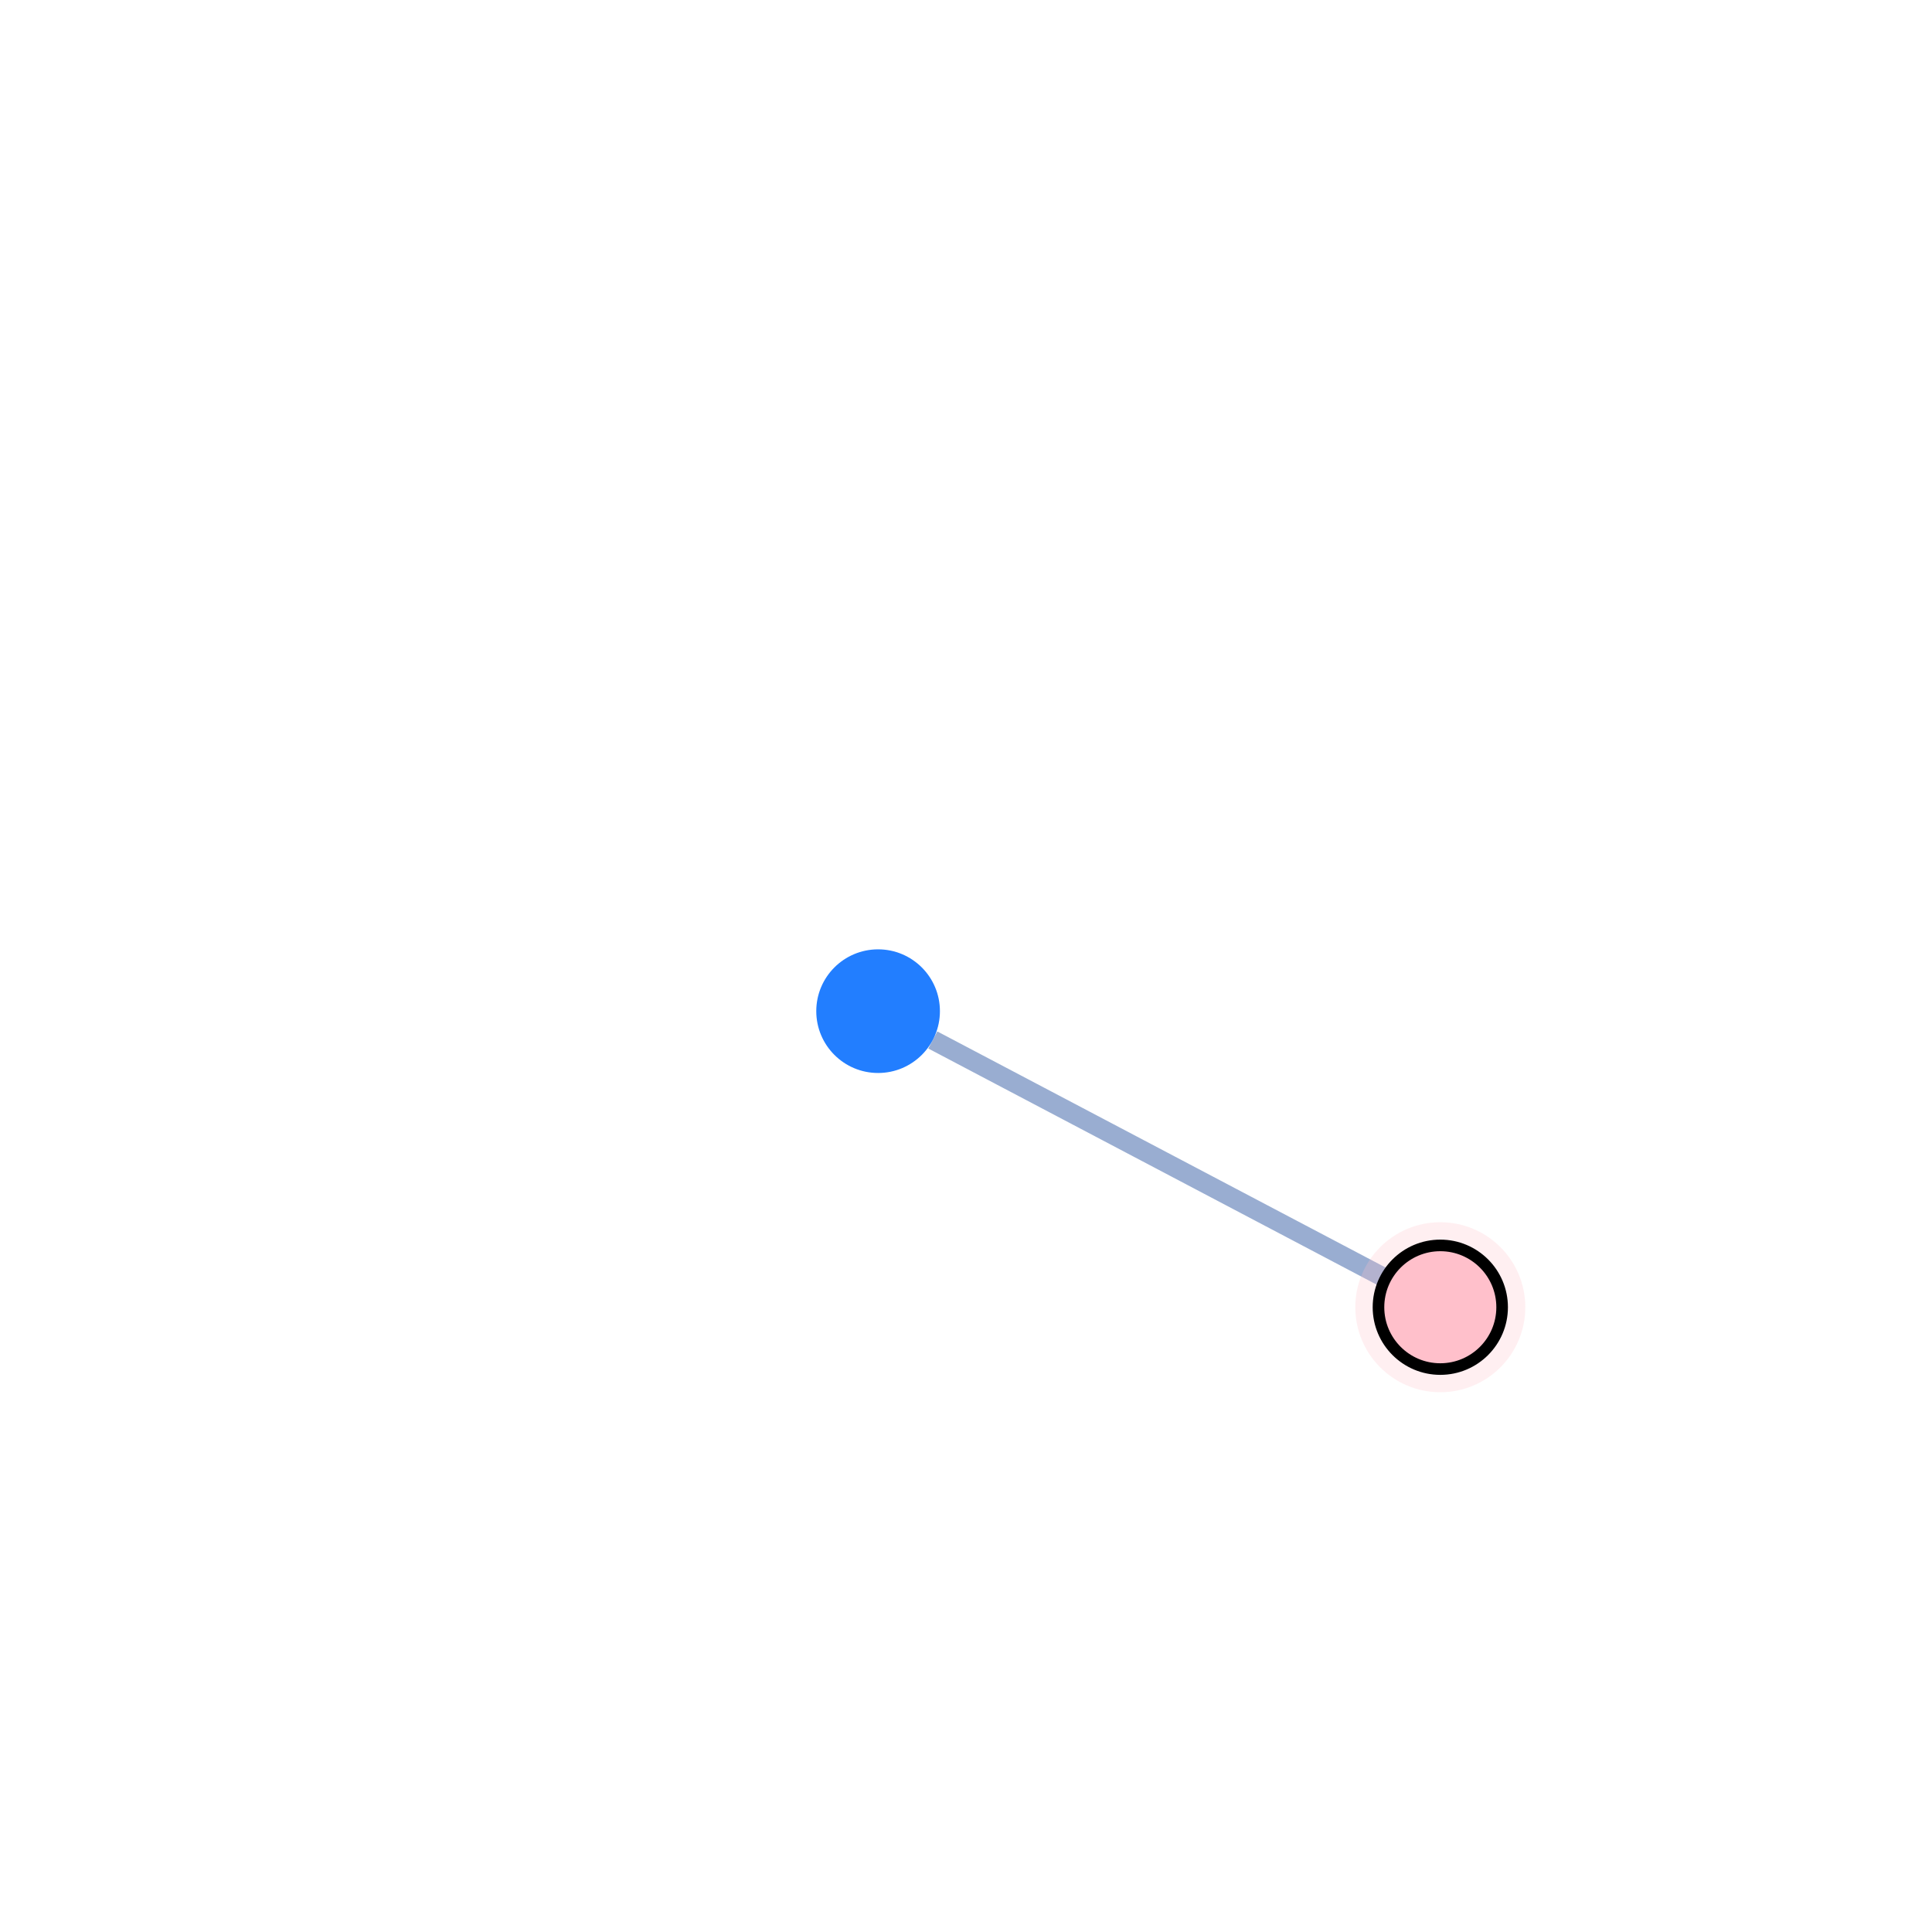
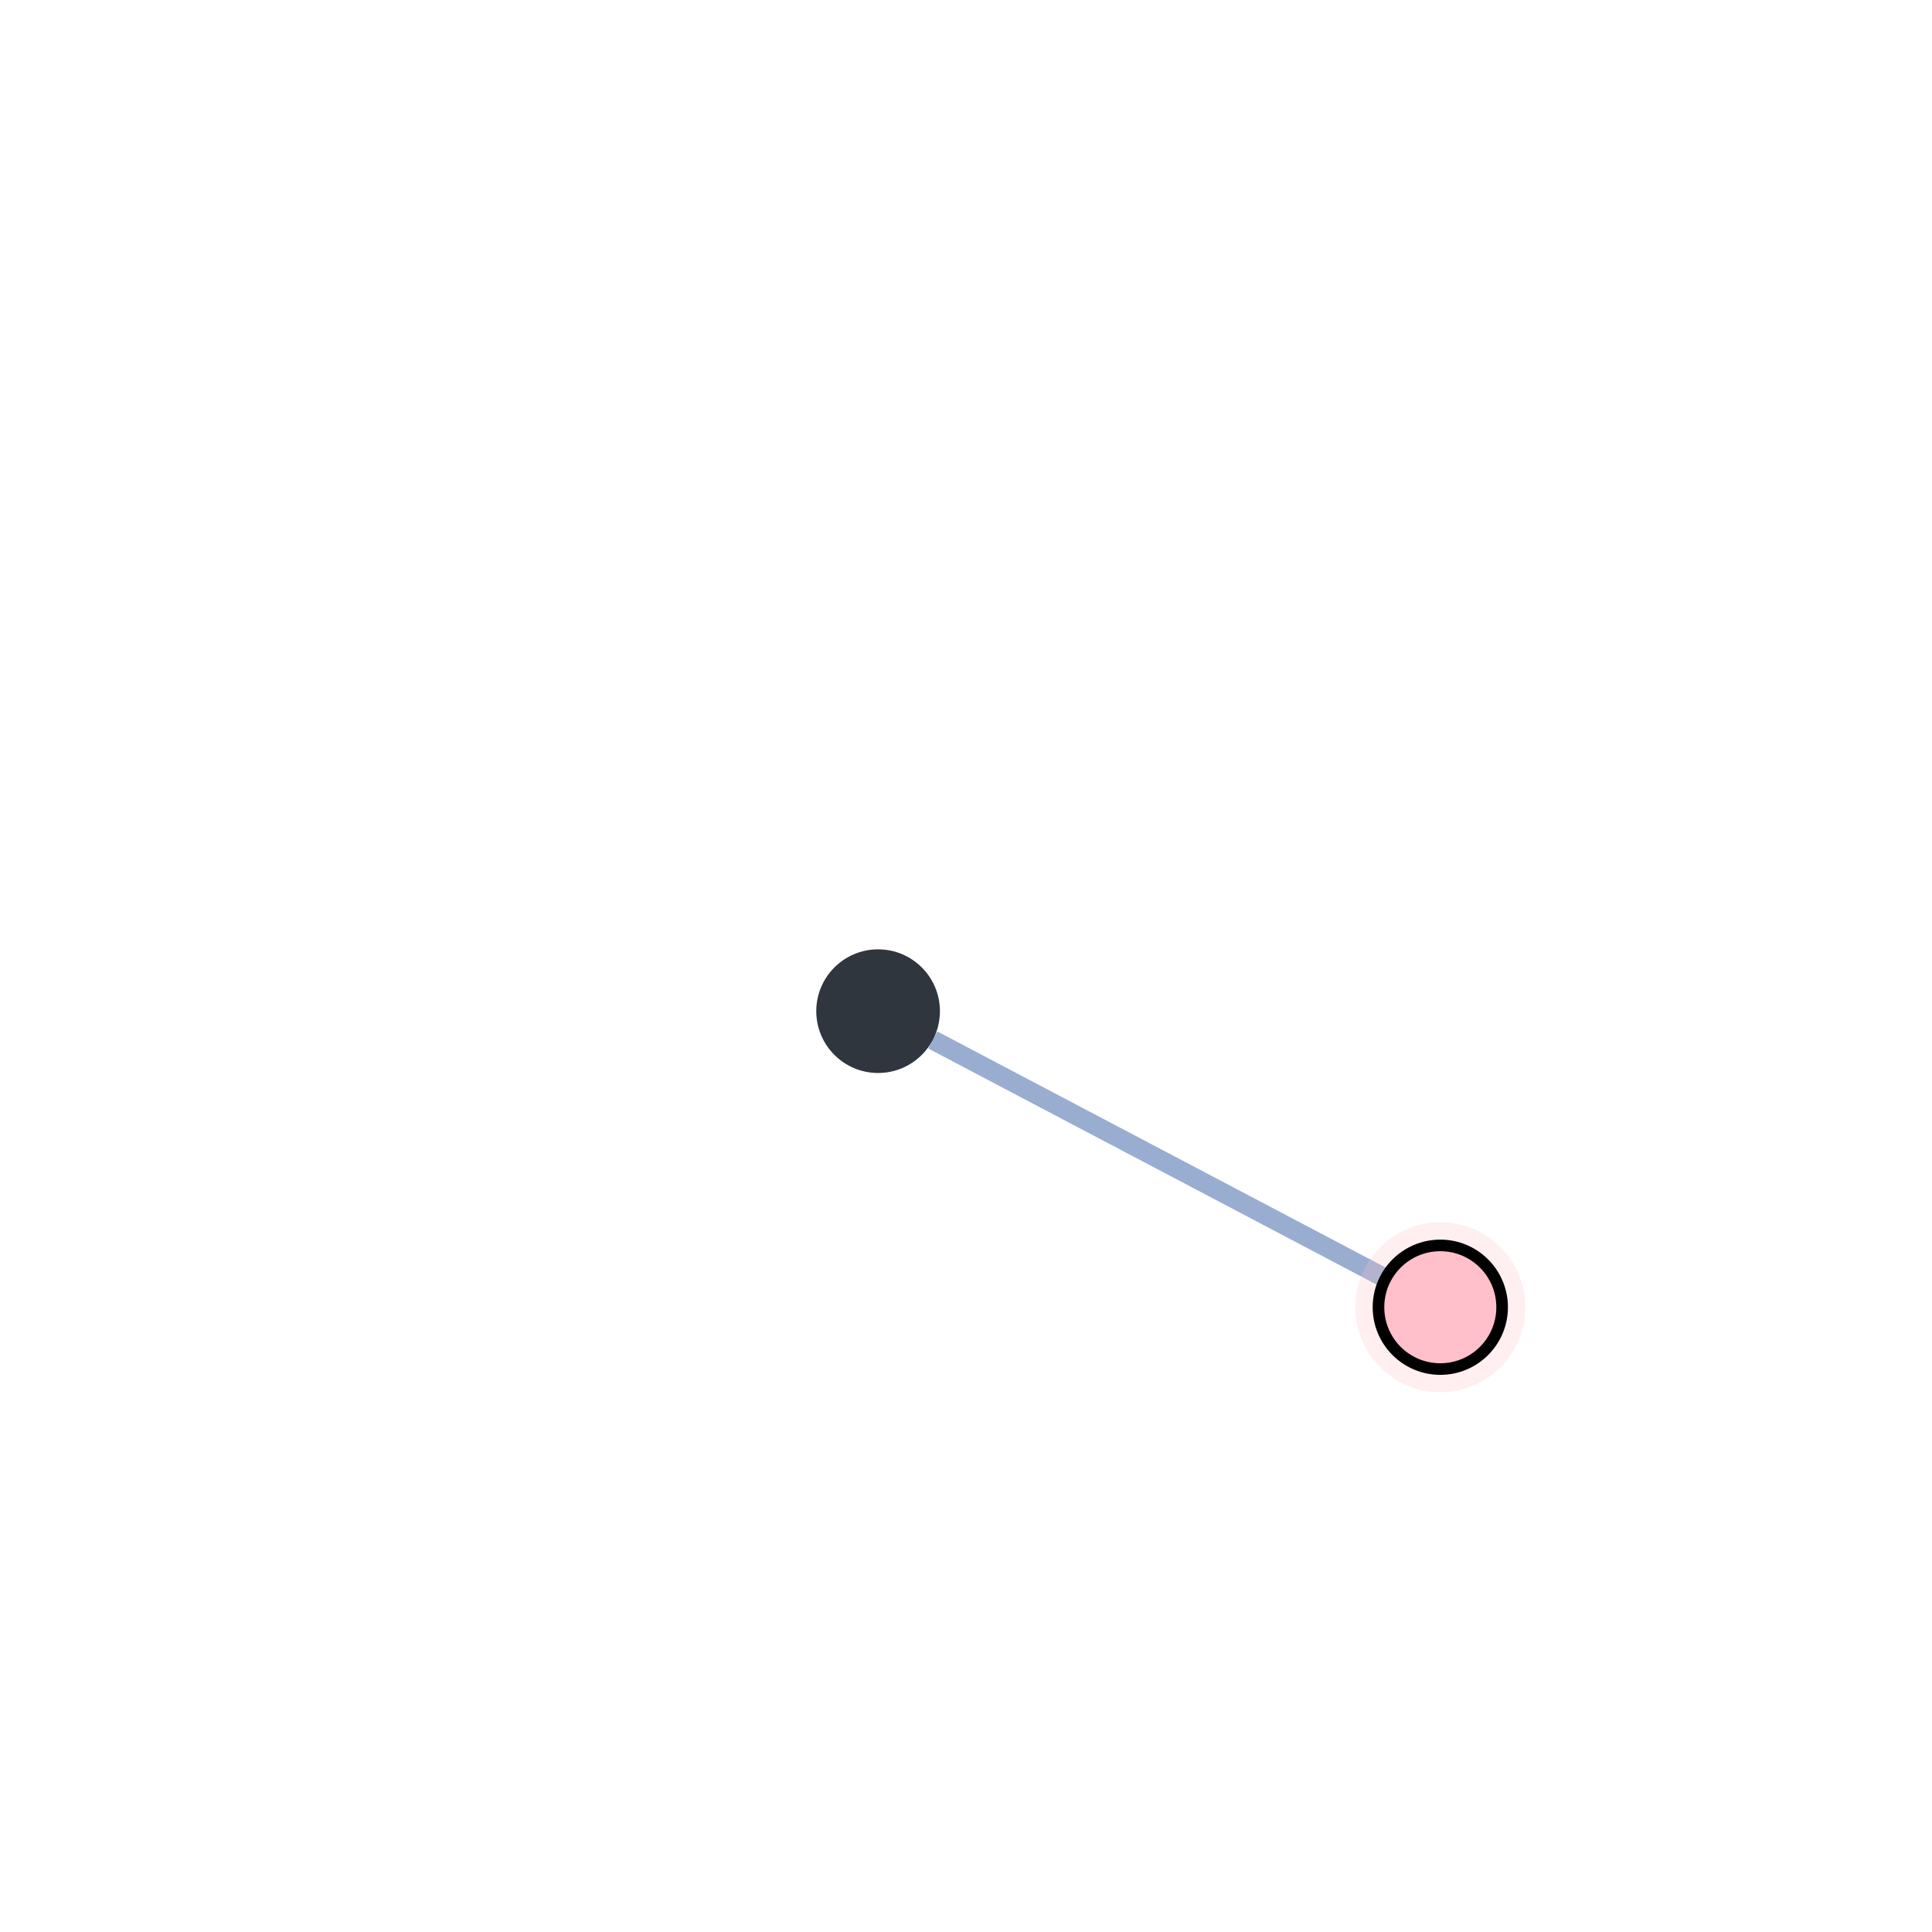
<svg xmlns="http://www.w3.org/2000/svg" width="500" height="500" style="background: transparent; position: absolute; outline: none;" color-interpolation-filters="sRGB" tabindex="1">
  <defs />
-   <g id="g-svg-camera" transform="matrix(1,0,0,1,0,0)">
+   <g id="g-svg-camera" transform="matrix(1,0,0,1,-0.000046,-0.000046)">
    <g id="g-root" fill="none" transform="matrix(1,0,0,1,0,0)">
      <g id="g-svg-7" fill="none" transform="matrix(1,0,0,1,0,0)" />
      <g id="g-svg-6" fill="none" transform="matrix(1,0,0,1,0,0)">
        <g id="edge-1" fill="none" marker-start="false" marker-end="false" transform="matrix(1,0,0,1,0,0)">
          <g id="edge-1" fill="none" marker-start="false" marker-end="false" stroke="transparent" stroke-width="7" />
          <g transform="matrix(1,0,0,1,241.4079,269.1436)">
            <path id="key" fill="none" d="M 117.184,61.713 L 0,0" stroke-width="5" stroke="rgba(153,173,209,1)" />
            <path id="key" fill="none" d="M 0,0 L 0,0" stroke-width="7" stroke="transparent" />
          </g>
        </g>
      </g>
      <g id="g-svg-5" fill="none" transform="matrix(1,0,0,1,0,0)">
        <g id="node-2" fill="none" transform="matrix(1,0,0,1,227.2511,261.6882)">
          <g transform="matrix(1,0,0,1,0,0)">
-             <circle id="key" fill="rgba(34,126,255,1)" transform="translate(-16,-16)" cx="16" cy="16" stroke-width="0" stroke="rgba(0,0,0,1)" r="16" />
+             <circle id="key" fill="rgba(47,54,61,1)" transform="translate(-16,-16)" cx="16" cy="16" stroke-width="0" stroke="rgba(0,0,0,1)" r="16" />
          </g>
        </g>
        <g id="node-1" fill="none" transform="matrix(1,0,0,1,372.7489,338.3118)">
          <g transform="matrix(1,0,0,1,0,0)">
            <circle id="halo" fill="none" transform="translate(-16,-16)" cx="16" cy="16" stroke-width="12" stroke="rgba(255,192,203,1)" r="16" stroke-dasharray="0,0" stroke-opacity="0.25" pointer-events="none" visibility="visible" />
          </g>
          <g transform="matrix(1,0,0,1,0,0)">
            <circle id="key" fill="rgba(255,192,203,1)" transform="translate(-16,-16)" cx="16" cy="16" stroke-width="3" stroke="rgba(0,0,0,1)" r="16" visibility="visible" />
          </g>
        </g>
      </g>
    </g>
  </g>
</svg>
